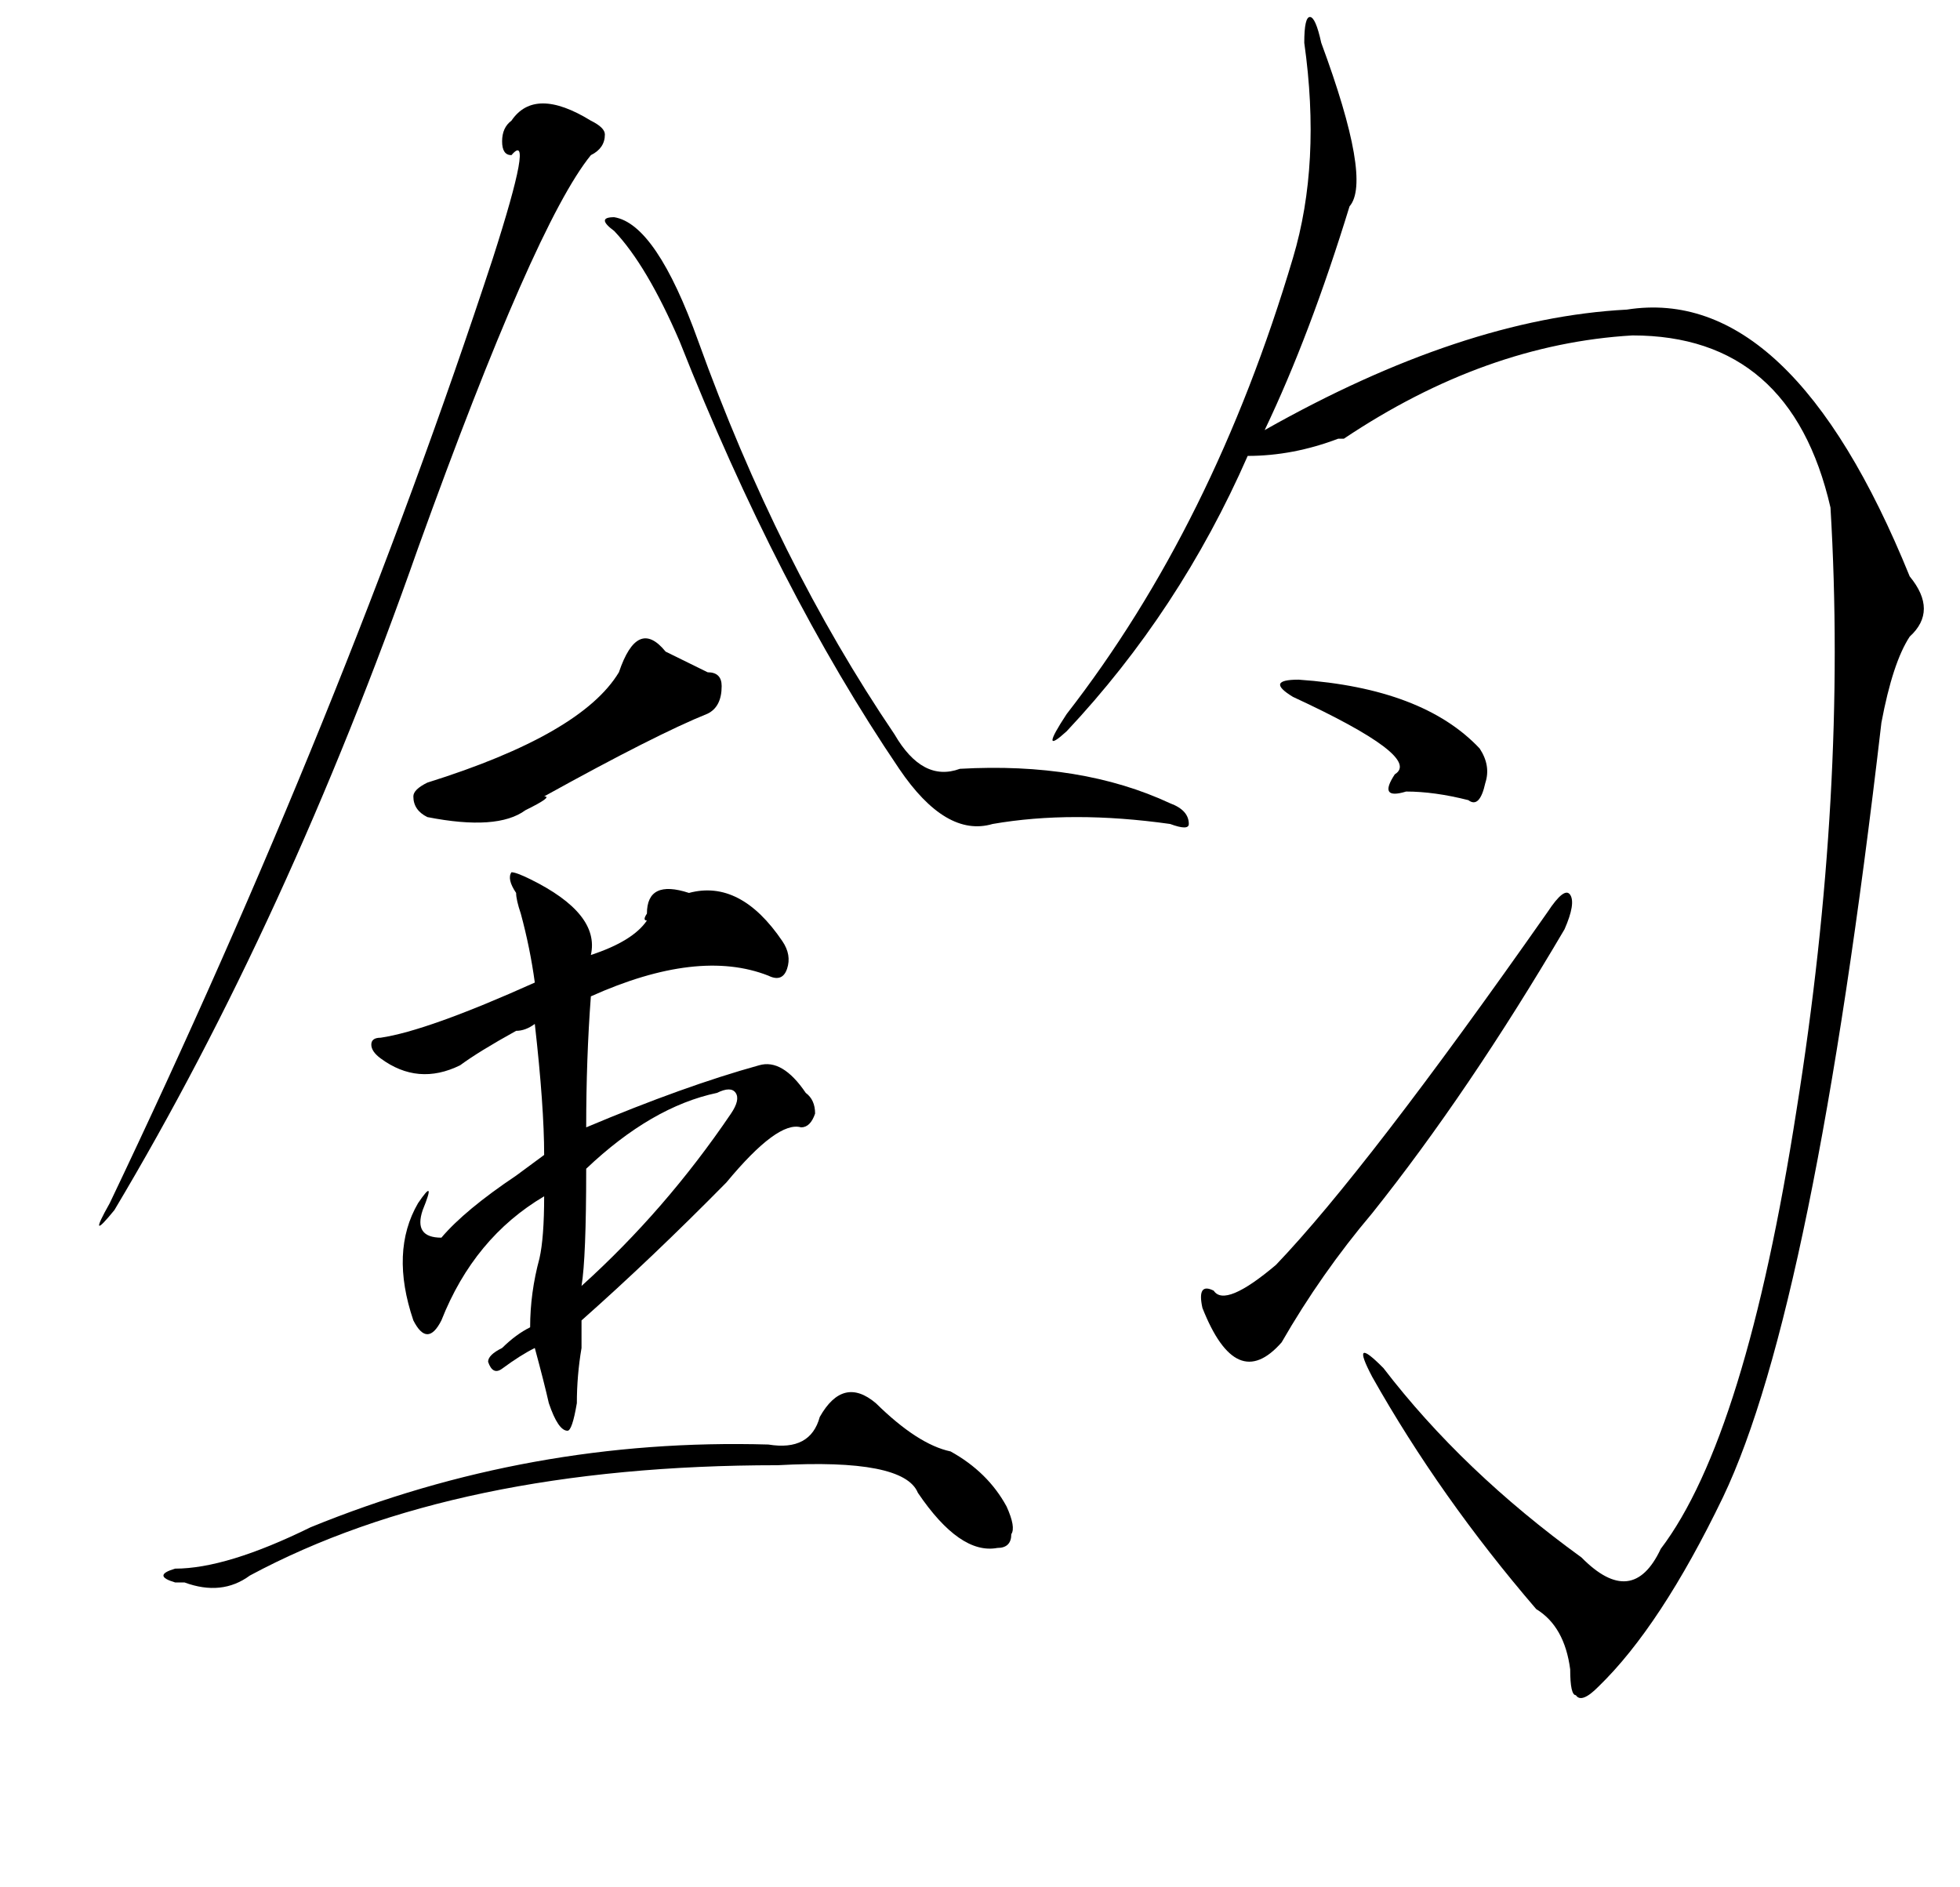
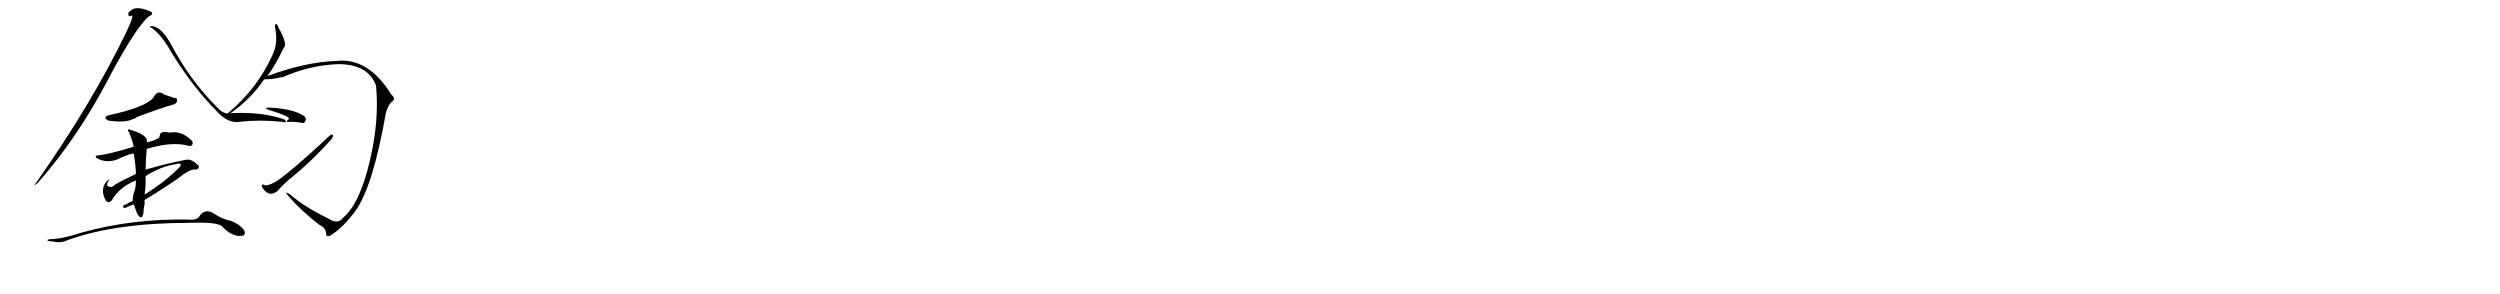
- <svg xmlns="http://www.w3.org/2000/svg" version="1.1" viewBox="-10 0 266 256" id="svg125">
-   <defs id="defs129" />
-   <path fill="currentColor" d="m 249.173,78.228 q 3.84,4.672 0,8.176 -2.304,3.504 -3.84,11.68 -9.215,79.426 -21.501,105.122 -8.447,17.52 -16.894,25.697 -2.304,2.336 -3.072,1.168 -0.768,0 -0.768,-3.504 -0.768,-5.84 -4.607,-8.176 -13.054,-15.184 -22.269,-31.537 -3.072,-5.84 1.536,-1.168 10.751,14.016 26.877,25.697 6.911,7.008 10.751,-1.168 11.519,-15.184 18.43,-59.569 6.911,-43.217 4.607,-81.762 -5.375,-23.36 -26.877,-23.36 -19.965,1.168 -39.163,14.016 h -0.768 q -6.143,2.336 -12.286,2.336 -9.215,21.024 -24.573,37.377 -3.84,3.504 0,-2.336 19.965,-25.697 30.716,-61.905 3.84,-12.848 1.536,-29.201 0,-3.504 0.768,-3.504 0.768,0 1.536,3.504 6.911,18.688 3.84,22.192 -5.375,17.52 -11.519,30.369 26.877,-15.184 49.146,-16.352 22.269,-3.504 38.395,36.209 z m -46.842,47.889 q -13.054,22.192 -26.109,38.545 -6.911,8.176 -12.286,17.52 -6.143,7.008 -10.751,-4.672 -0.768,-3.504 1.536,-2.336 1.536,2.336 8.447,-3.504 12.286,-12.848 36.859,-47.889 2.304,-3.504 3.072,-2.336 0.768,1.168 -0.768,4.672 z M 190.812,101.588 q 1.536,2.336 0.768,4.672 -0.768,3.504 -2.304,2.336 -4.607,-1.168 -8.447,-1.168 -3.84,1.168 -1.536,-2.336 3.84,-2.336 -13.822,-10.512 -3.84,-2.336 0.768,-2.336 16.894,1.168 24.573,9.344 z" id="path123" style="stroke-width:0.947" />
-   <path fill="currentColor" d="m 59.411,16.378 q 3.17,-4.679 10.778,0 1.902,0.936 1.902,1.872 0,1.872 -1.902,2.807 -7.608,9.358 -23.457,53.341 -17.751,50.534 -41.208,89.837 -3.804,4.679 -0.634,-0.936 Q 36.588,96.858 56.875,35.094 q 5.706,-17.78 2.536,-14.037 -1.268,0 -1.268,-1.872 0,-1.872 1.268,-2.807 z m 13.947,13.101 q 5.706,0.936 11.412,16.845 10.778,29.946 26.627,53.341 3.804,6.551 8.876,4.679 16.483,-0.936 28.529,4.679 2.536,0.936 2.536,2.807 0,0.936 -2.536,0 -13.313,-1.872 -24.091,0 -6.34,1.872 -12.679,-7.486 Q 95.548,80.013 82.234,46.324 77.797,36.03 73.359,31.351 q -2.536,-1.872 0,-1.872 z m 6.974,58.956 5.706,2.807 q 1.902,0 1.902,1.872 0,2.807 -1.902,3.743 -6.974,2.807 -22.189,11.23 1.268,0 -2.536,1.872 -3.804,2.807 -13.313,0.936 -1.902,-0.936 -1.902,-2.807 0,-0.936 1.902,-1.872 20.921,-6.551 25.993,-14.973 2.536,-7.486 6.34,-2.807 z M 61.947,119.317 q 9.51,4.679 8.242,10.294 5.706,-1.872 7.608,-4.679 -0.634,0 0,-0.936 0,-4.679 5.706,-2.807 6.974,-1.872 12.679,6.551 1.268,1.872 0.634,3.743 -0.634,1.872 -2.536,0.936 -9.51,-3.743 -24.091,2.807 -0.634,8.422 -0.634,17.78 13.313,-5.615 23.457,-8.422 3.17,-0.936 6.34,3.743 1.268,0.936 1.268,2.807 -0.634,1.872 -1.902,1.872 -3.17,-0.936 -10.144,7.486 -10.144,10.294 -19.653,18.716 v 3.743 q -0.634,3.743 -0.634,7.486 -0.634,3.743 -1.268,3.743 -1.268,0 -2.536,-3.743 -0.634,-2.807 -1.902,-7.486 -1.902,0.936 -4.438,2.807 -1.268,0.936 -1.902,-0.936 0,-0.936 1.902,-1.872 1.902,-1.872 3.804,-2.807 0,-4.679 1.268,-9.358 0.634,-2.807 0.634,-8.422 -9.51,5.615 -13.947,16.845 -1.902,3.743 -3.804,0 -3.17,-9.358 0.634,-15.909 2.536,-3.743 0.634,0.936 -1.268,3.743 2.536,3.743 3.17,-3.743 10.144,-8.422 l 3.804,-2.807 q 0,-6.551 -1.268,-17.78 -1.268,0.936 -2.536,0.936 -5.072,2.807 -7.608,4.679 -5.706,2.807 -10.778,-0.936 -1.268,-0.936 -1.268,-1.872 0,-0.936 1.268,-0.936 6.34,-0.936 20.921,-7.486 -0.634,-4.679 -1.902,-9.358 -0.634,-1.872 -0.634,-2.807 -1.268,-1.872 -0.634,-2.807 0.634,0 2.536,0.936 z m 27.261,31.817 q 1.268,-1.872 0.634,-2.807 -0.634,-0.936 -2.536,0 -8.876,1.872 -17.751,10.294 0,12.165 -0.634,15.909 11.412,-10.294 20.287,-23.395 z m 12.046,41.175 q 3.17,-5.615 7.608,-1.872 5.706,5.615 10.144,6.551 5.072,2.807 7.608,7.486 1.268,2.807 0.634,3.743 0,1.872 -1.902,1.872 -5.072,0.936 -10.778,-7.486 -1.902,-4.679 -19.019,-3.743 -43.744,0 -71.639,14.973 -3.804,2.807 -8.876,0.936 H 13.765 q -3.17,-0.936 0,-1.872 6.974,0 18.385,-5.615 29.797,-12.165 62.129,-11.23 5.706,0.936 6.974,-3.743 z" id="path107" style="stroke-width:0.77" />
+ <svg xmlns="http://www.w3.org/2000/svg" version="1.1" viewBox="-10 0 2300 270">
+   <path fill="currentColor" d="M110 10q5 -5 17 0q3 1 3 2q0 2 -3 3q-12 10 -37 57q-28 54 -65 96q-6 5 -1 -1q50 -71 82 -137q9 -19 4 -15q-2 0 -2 -2t2 -3zM130 24q9 1 18 18q17 32 42 57q6 7 14 5q26 -1 45 5q4 1 4 3q0 1 -4 0q-21 -2 -38 0q-10 2 -20 -8q-26 -26 -47 -62q-7 -11 -14 -16q-4 -2 0 -2 zM141 87l9 3q3 0 3 2q0 3 -3 4q-11 3 -35 12q2 0 -4 2q-6 3 -21 1q-3 -1 -3 -3q0 -1 3 -2q33 -7 41 -16q4 -8 10 -3zM112 120q15 5 13 11q9 -2 12 -5q-1 0 0 -1q0 -5 9 -3q11 -2 20 7q2 2 1 4t-4 1q-15 -4 -38 3q-1 9 -1 19q21 -6 37 -9q5 -1 10 4q2 1 2 3q-1 2 -3 2 q-5 -1 -16 8q-16 11 -31 20v4q-1 4 -1 8q-1 4 -2 4q-2 0 -4 -4q-1 -3 -3 -8q-3 1 -7 3q-2 1 -3 -1q0 -1 3 -2q3 -2 6 -3q0 -5 2 -10q1 -3 1 -9q-15 6 -22 18q-3 4 -6 0q-5 -10 1 -17q4 -4 1 1q-2 4 4 4q5 -4 16 -9l6 -3q0 -7 -2 -19q-2 1 -4 1q-8 3 -12 5q-9 3 -17 -1 q-2 -1 -2 -2t2 -1q10 -1 33 -8q-1 -5 -3 -10q-1 -2 -1 -3q-2 -2 -1 -3q1 0 4 1zM155 154q2 -2 1 -3t-4 0q-14 2 -28 11q0 13 -1 17q18 -11 32 -25zM174 198q5 -6 12 -2q9 6 16 7q8 3 12 8q2 3 1 4q0 2 -3 2q-8 1 -17 -8q-3 -5 -30 -4q-69 0 -113 16q-6 3 -14 1h-2 q-5 -1 0 -2q11 0 29 -6q47 -13 98 -12q9 1 11 -4z" />
+   <path fill="currentColor" d="M350 87q5 4 0 7q-3 3 -5 10q-12 68 -28 90q-11 15 -22 22q-3 2 -4 1q-1 0 -1 -3q-1 -5 -6 -7q-17 -13 -29 -27q-4 -5 2 -1q14 12 35 22q9 6 14 -1q15 -13 24 -51q9 -37 6 -70q-7 -20 -35 -20q-26 1 -51 12h-1q-8 2 -16 2q-12 18 -32 32q-5 3 0 -2q26 -22 40 -53 q5 -11 2 -25q0 -3 1 -3t2 3q9 16 5 19q-7 15 -15 26q35 -13 64 -14q29 -3 50 31zM295 128q-17 19 -34 33q-9 7 -16 15q-8 6 -14 -4q-1 -3 2 -2q2 2 11 -3q16 -11 48 -41q3 -3 4 -2t-1 4zM270 107q2 2 1 4q-1 3 -3 2q-6 -1 -11 -1q-5 1 -2 -2q5 -2 -18 -9q-5 -2 1 -2 q22 1 32 8z" />
</svg>
